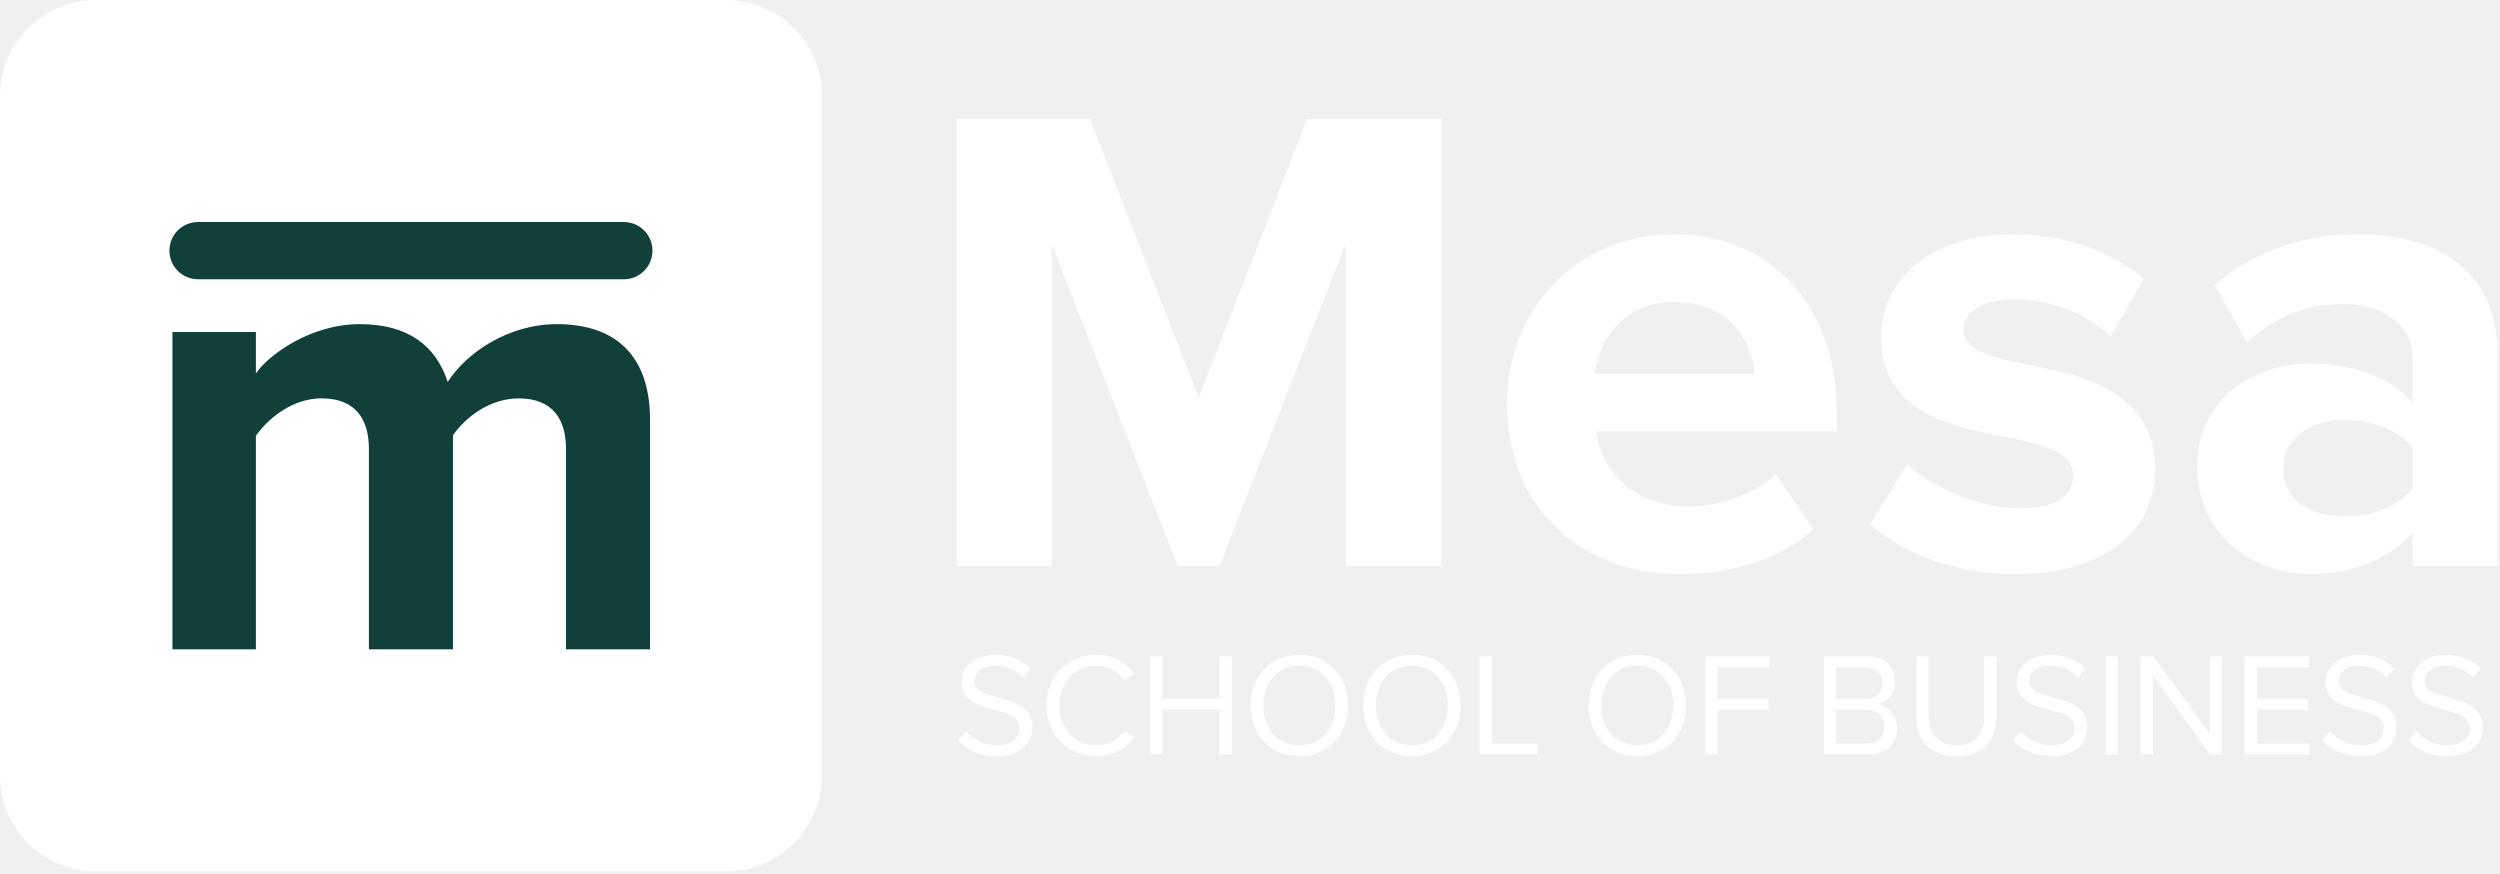
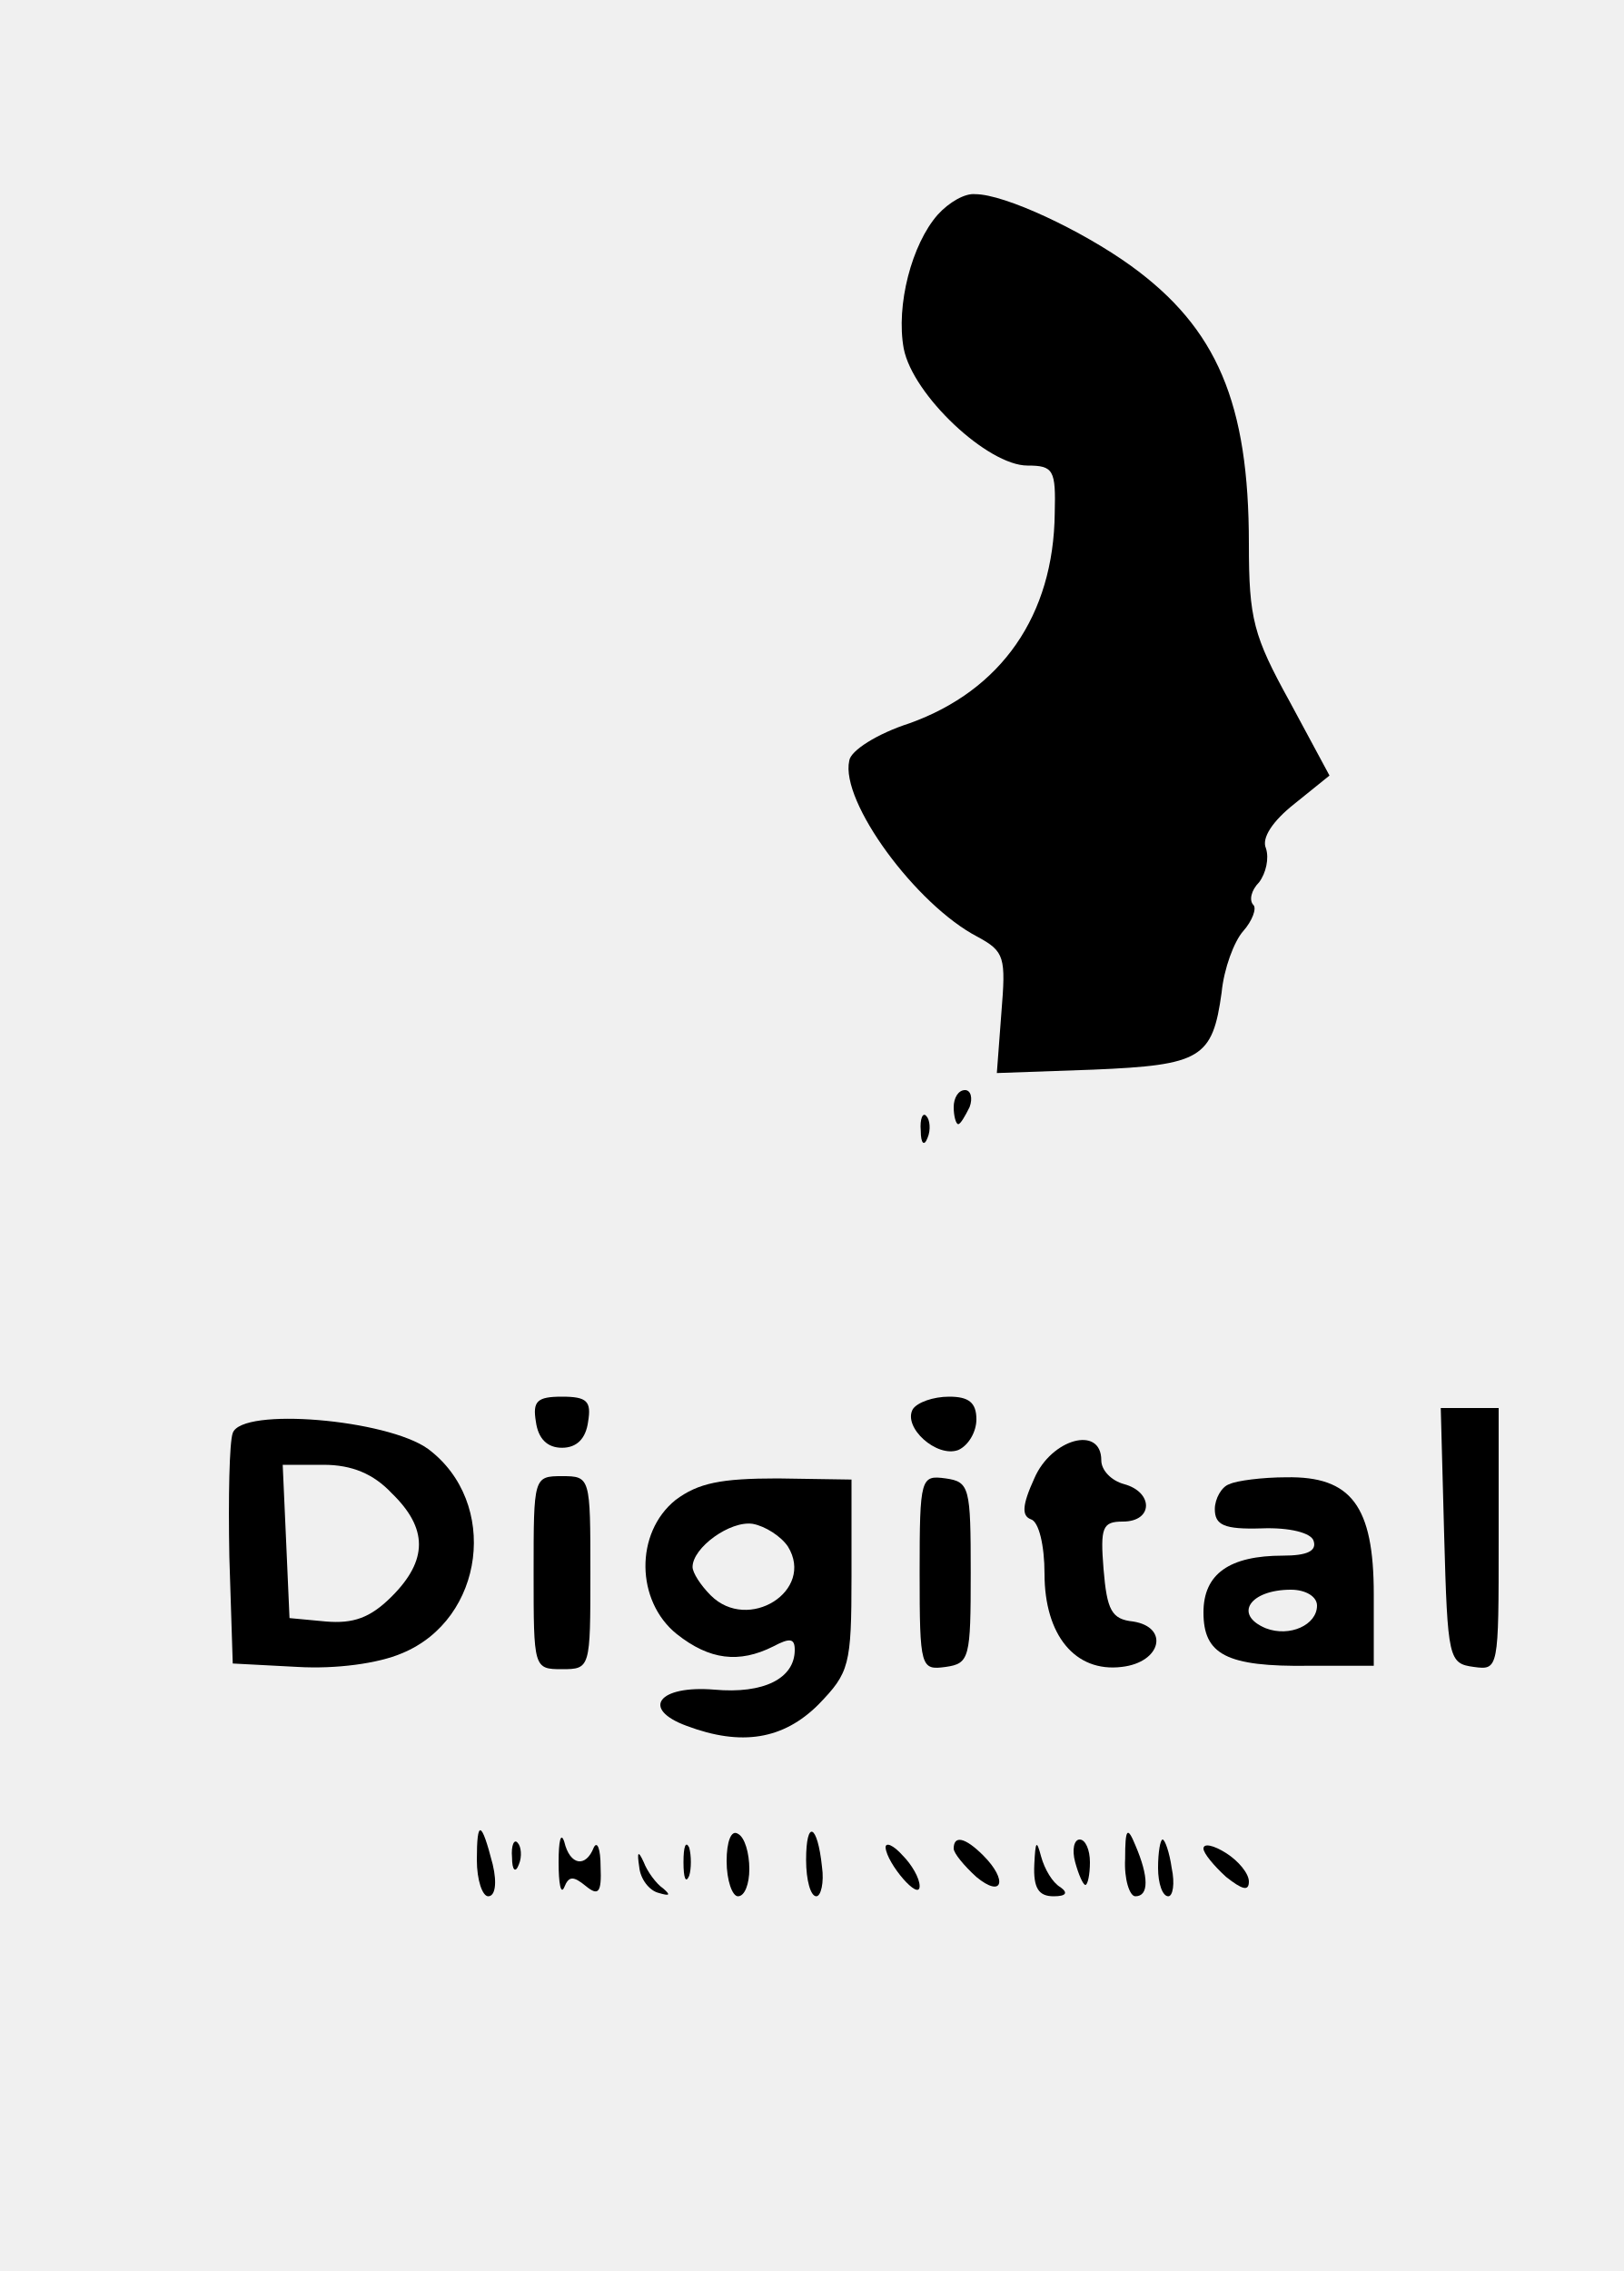
- <svg xmlns="http://www.w3.org/2000/svg" width="578" height="202" viewBox="0 0 578 202" fill="none">
-   <path d="M167.82 0H22.2C9.939 0 0 9.939 0 22.2V179.26C0 191.521 9.939 201.46 22.2 201.46H167.82C180.081 201.46 190.02 191.521 190.02 179.26V22.2C190.02 9.939 180.081 0 167.82 0Z" fill="white" />
-   <path d="M130.86 150.14V103.81C130.86 96.98 127.82 92.11 119.92 92.11C113.09 92.11 107.47 96.67 104.73 100.62V150.13H85.29V103.8C85.29 96.97 82.25 92.1 74.35 92.1C67.67 92.1 62.05 96.66 59.16 100.76V150.12H39.87V76.76H59.16V86.33C62.2 81.92 71.92 74.94 83.16 74.94C94.4 74.94 100.78 79.95 103.51 88.31C107.76 81.63 117.48 74.94 128.72 74.94C142.24 74.94 150.29 82.08 150.29 97.12V150.13H130.85L130.86 150.14Z" fill="#11403B" />
-   <path d="M144.23 51.33H45.79C42.134 51.33 39.17 54.294 39.17 57.95C39.17 61.606 42.134 64.57 45.79 64.57H144.23C147.886 64.57 150.85 61.606 150.85 57.95C150.85 54.294 147.886 51.33 144.23 51.33Z" fill="#11403B" />
-   <path d="M311.07 130.88V56.49L281.93 130.88H272.32L243.18 56.49V130.88H221.17V27.5H252.01L277.12 91.97L302.23 27.5H333.23V130.87H311.07V130.88Z" fill="white" />
-   <path d="M387.16 54.16C409.48 54.16 424.67 70.9 424.67 95.39V99.73H369.03C370.27 109.18 377.86 117.09 390.57 117.09C397.54 117.09 405.76 114.3 410.56 109.65L419.24 122.36C411.65 129.33 400.02 132.74 388.4 132.74C365.62 132.74 348.41 117.4 348.41 93.37C348.41 71.67 364.37 54.16 387.16 54.16ZM368.72 86.4H405.61C405.15 79.27 400.19 69.82 387.17 69.82C374.93 69.82 369.66 78.96 368.73 86.4H368.72Z" fill="white" />
-   <path d="M440.94 107.32C446.36 112.43 457.52 117.55 466.82 117.55C475.34 117.55 479.37 114.6 479.37 109.96C479.37 104.69 472.86 102.83 464.34 101.13C451.48 98.65 434.89 95.55 434.89 77.73C434.89 65.18 445.89 54.17 465.58 54.17C478.29 54.17 488.36 58.51 495.65 64.4L487.9 77.88C483.41 73.08 474.88 69.2 465.74 69.2C458.61 69.2 453.96 71.83 453.96 76.17C453.96 80.82 459.85 82.52 468.22 84.23C481.08 86.71 498.29 90.12 498.29 108.72C498.29 122.51 486.67 132.74 465.9 132.74C452.88 132.74 440.33 128.4 432.42 121.12L440.94 107.33V107.32Z" fill="white" />
-   <path d="M557.79 130.88V123.13C552.68 129.17 543.84 132.74 534.08 132.74C522.15 132.74 508.04 124.68 508.04 107.94C508.04 91.2 522.14 84.07 534.08 84.07C544 84.07 552.83 87.17 557.79 93.21V82.83C557.79 75.24 551.28 70.28 541.36 70.28C533.3 70.28 525.86 73.22 519.51 79.11L512.07 65.94C521.21 57.88 532.99 54.16 544.77 54.16C561.82 54.16 577.47 60.98 577.47 82.52V130.87H557.79V130.88ZM557.79 103.6C554.54 99.26 548.34 97.09 541.98 97.09C534.23 97.09 527.88 101.27 527.88 108.4C527.88 115.53 534.23 119.4 541.98 119.4C548.33 119.4 554.53 117.23 557.79 112.89V103.59V103.6Z" fill="white" />
-   <path d="M223.27 169.09C224.77 170.76 227.21 172.32 230.41 172.32C234.46 172.32 235.75 170.14 235.75 168.41C235.75 165.69 233 164.94 230 164.13C226.36 163.18 222.32 162.16 222.32 157.7C222.32 153.96 225.65 151.41 230.11 151.41C233.58 151.41 236.26 152.57 238.17 154.57L236.47 156.64C234.77 154.77 232.39 153.92 229.91 153.92C227.19 153.92 225.25 155.38 225.25 157.52C225.25 159.8 227.87 160.48 230.76 161.26C234.47 162.25 238.68 163.4 238.68 168.16C238.68 171.46 236.44 174.82 230.32 174.82C226.38 174.82 223.49 173.32 221.62 171.22L223.29 169.08L223.27 169.09Z" fill="white" />
-   <path d="M241.97 163.11C241.97 156.14 247.1 151.38 253.53 151.38C257.64 151.38 260.43 153.32 262.23 155.87L259.85 157.2C258.56 155.3 256.21 153.9 253.53 153.9C248.67 153.9 244.9 157.71 244.9 163.11C244.9 168.51 248.67 172.32 253.53 172.32C256.22 172.32 258.56 170.96 259.85 169.02L262.26 170.35C260.36 172.93 257.64 174.84 253.52 174.84C247.09 174.84 241.96 170.08 241.96 163.11H241.97Z" fill="white" />
-   <path d="M281.96 174.43V164.03H268.7V174.43H265.88V151.75H268.7V161.51H281.96V151.75H284.78V174.43H281.96Z" fill="white" />
-   <path d="M300.42 151.38C307.12 151.38 311.67 156.41 311.67 163.11C311.67 169.81 307.11 174.84 300.42 174.84C293.73 174.84 289.17 169.81 289.17 163.11C289.17 156.41 293.69 151.38 300.42 151.38ZM300.42 153.9C295.32 153.9 292.09 157.81 292.09 163.11C292.09 168.41 295.32 172.32 300.42 172.32C305.52 172.32 308.75 168.38 308.75 163.11C308.75 157.84 305.49 153.9 300.42 153.9Z" fill="white" />
-   <path d="M326.43 151.38C333.13 151.38 337.68 156.41 337.68 163.11C337.68 169.81 333.12 174.84 326.43 174.84C319.74 174.84 315.18 169.81 315.18 163.11C315.18 156.41 319.7 151.38 326.43 151.38ZM326.43 153.9C321.33 153.9 318.1 157.81 318.1 163.11C318.1 168.41 321.33 172.32 326.43 172.32C331.53 172.32 334.76 168.38 334.76 163.11C334.76 157.84 331.5 153.9 326.43 153.9Z" fill="white" />
-   <path d="M342.1 174.43V151.75H344.92V171.91H355.46V174.43H342.1Z" fill="white" />
-   <path d="M378.55 151.38C385.25 151.38 389.8 156.41 389.8 163.11C389.8 169.81 385.24 174.84 378.55 174.84C371.86 174.84 367.3 169.81 367.3 163.11C367.3 156.41 371.82 151.38 378.55 151.38ZM378.55 153.9C373.45 153.9 370.22 157.81 370.22 163.11C370.22 168.41 373.45 172.32 378.55 172.32C383.65 172.32 386.88 168.38 386.88 163.11C386.88 157.84 383.62 153.9 378.55 153.9Z" fill="white" />
-   <path d="M394.22 174.43V151.75H409.08V154.27H397.05V161.58H408.85V164.1H397.05V174.43H394.23H394.22Z" fill="white" />
-   <path d="M421.7 174.43V151.75H431.8C435.74 151.75 438.16 154.13 438.16 157.53C438.16 160.39 436.26 162.29 434.18 162.73C436.59 163.1 438.6 165.59 438.6 168.31C438.6 171.95 436.19 174.43 432.04 174.43H421.71H421.7ZM424.52 161.58H431.32C433.87 161.58 435.23 160.02 435.23 157.94C435.23 155.86 433.87 154.27 431.32 154.27H424.52V161.58ZM424.52 171.91H431.46C434.11 171.91 435.68 170.41 435.68 168C435.68 165.93 434.25 164.09 431.46 164.09H424.52V171.91Z" fill="white" />
-   <path d="M443.08 151.76H445.9V165.56C445.9 169.71 448.14 172.33 452.33 172.33C456.52 172.33 458.76 169.71 458.76 165.56V151.76H461.58V165.6C461.58 171.24 458.49 174.85 452.33 174.85C446.17 174.85 443.08 171.21 443.08 165.64V151.77V151.76Z" fill="white" />
-   <path d="M467.19 169.09C468.69 170.76 471.13 172.32 474.33 172.32C478.38 172.32 479.67 170.14 479.67 168.41C479.67 165.69 476.92 164.94 473.92 164.13C470.28 163.18 466.24 162.16 466.24 157.7C466.24 153.96 469.57 151.41 474.03 151.41C477.5 151.41 480.18 152.57 482.09 154.57L480.39 156.64C478.69 154.77 476.31 153.92 473.83 153.92C471.11 153.92 469.17 155.38 469.17 157.52C469.17 159.8 471.79 160.48 474.68 161.26C478.39 162.25 482.6 163.4 482.6 168.16C482.6 171.46 480.36 174.82 474.24 174.82C470.3 174.82 467.41 173.32 465.54 171.22L467.21 169.08L467.19 169.09Z" fill="white" />
-   <path d="M486.81 174.43V151.75H489.63V174.43H486.81Z" fill="white" />
-   <path d="M510.98 174.43L497.76 156.14V174.43H494.94V151.75H497.83L510.88 169.67V151.75H513.7V174.43H510.98Z" fill="white" />
-   <path d="M519 174.43V151.75H533.86V154.27H521.83V161.58H533.63V164.1H521.83V171.92H533.86V174.44H519V174.43Z" fill="white" />
-   <path d="M538.65 169.09C540.15 170.76 542.59 172.32 545.79 172.32C549.84 172.32 551.13 170.14 551.13 168.41C551.13 165.69 548.38 164.94 545.38 164.13C541.74 163.18 537.7 162.16 537.7 157.7C537.7 153.96 541.03 151.41 545.49 151.41C548.96 151.41 551.64 152.57 553.55 154.57L551.85 156.64C550.15 154.77 547.77 153.92 545.29 153.92C542.57 153.92 540.63 155.38 540.63 157.52C540.63 159.8 543.25 160.48 546.14 161.26C549.85 162.25 554.06 163.4 554.06 168.16C554.06 171.46 551.82 174.82 545.7 174.82C541.76 174.82 538.87 173.32 537 171.22L538.67 169.08L538.65 169.09Z" fill="white" />
-   <path d="M558.58 169.09C560.08 170.76 562.52 172.32 565.72 172.32C569.77 172.32 571.06 170.14 571.06 168.41C571.06 165.69 568.31 164.94 565.31 164.13C561.67 163.18 557.63 162.16 557.63 157.7C557.63 153.96 560.96 151.41 565.42 151.41C568.89 151.41 571.57 152.57 573.48 154.57L571.78 156.64C570.08 154.77 567.7 153.92 565.22 153.92C562.5 153.92 560.56 155.38 560.56 157.52C560.56 159.8 563.18 160.48 566.07 161.26C569.78 162.25 573.99 163.4 573.99 168.16C573.99 171.46 571.75 174.82 565.63 174.82C561.69 174.82 558.8 173.32 556.93 171.22L558.6 169.08L558.58 169.09Z" fill="white" />
+ <svg xmlns="http://www.w3.org/2000/svg" version="1.0" width="143pt" height="200pt" viewBox="0 0 143 200" preserveAspectRatio="xMidYMid meet">
+   <g transform="translate(0,200) scale(0.1,-0.1)" fill="#000000" stroke="none">
+     <path d="M826 1811 c-23 -26 -37 -80 -30 -118 8 -41 74 -103 109 -103 23 0 25 -4 24 -42 -1 -90 -47 -156 -128 -185 -28 -9 -52 -24 -53 -33 -8 -36 59 -127 113 -155 24 -13 25 -18 21 -67 l-4 -53 85 3 c95 4 105 10 113 68 2 21 11 45 19 54 8 9 12 20 9 23 -4 4 -2 13 5 20 6 8 9 21 6 30 -4 9 6 24 25 39 l31 25 -35 65 c-32 58 -36 73 -36 139 0 124 -28 190 -104 245 -43 31 -111 63 -137 63 -9 1 -23 -7 -33 -18z" />
+     <path d="M840 1025 c0 -8 2 -15 4 -15 2 0 6 7 10 15 3 8 1 15 -4 15 -6 0 -10 -7 -10 -15z" />
+     <path d="M811 1004 c0 -11 3 -14 6 -6 3 7 2 16 -1 19 -3 4 -6 -2 -5 -13z" />
+     <path d="M472 748 c2 -15 10 -23 23 -23 13 0 21 8 23 23 3 18 -1 22 -23 22 -22 0 -26 -4 -23 -22z" />
+     <path d="M804 759 c-9 -16 21 -43 40 -36 9 4 16 16 16 27 0 15 -7 20 -24 20 -14 0 -28 -5 -32 -11z" />
+     <path d="M1272 648 c3 -109 4 -113 26 -116 22 -3 22 -2 22 112 l0 116 -25 0 -26 0 3 -112z" />
+     <path d="M205 738 c-3 -8 -4 -57 -3 -109 l3 -94 57 -3 c34 -2 71 3 92 12 73 30 86 133 23 180 -36 26 -164 37 -172 14z m140 -53 c32 -31 32 -59 0 -91 -19 -19 -34 -24 -58 -22 l-32 3 -3 68 -3 67 36 0 c25 0 44 -8 60 -25z" />
+     <path d="M911 698 c-11 -24 -11 -33 -3 -36 7 -2 12 -23 12 -48 0 -54 27 -87 68 -82 35 4 42 35 10 40 -19 2 -23 10 -26 46 -3 37 -1 42 17 42 27 0 27 26 1 33 -11 3 -20 12 -20 21 0 31 -44 19 -59 -16z" />
+     <path d="M470 615 c0 -84 0 -85 25 -85 25 0 25 1 25 85 0 84 0 85 -25 85 -25 0 -25 -1 -25 -85z" />
+     <path d="M595 679 c-36 -29 -35 -89 1 -118 29 -23 55 -26 85 -11 15 8 19 7 19 -3 0 -25 -27 -39 -71 -35 -49 4 -65 -17 -24 -32 48 -18 85 -12 116 19 27 28 29 34 29 113 l0 85 -65 1 c-50 0 -70 -4 -90 -19z m99 -41 c24 -39 -35 -76 -68 -43 -9 9 -16 20 -16 25 0 17 33 41 53 38 11 -2 25 -11 31 -20z" />
+     <path d="M810 615 c0 -84 1 -86 23 -83 21 3 22 8 22 83 0 75 -1 80 -22 83 -22 3 -23 1 -23 -83z" />
+     <path d="M1083 693 c-7 -2 -13 -13 -13 -22 0 -14 8 -18 41 -17 25 1 44 -4 46 -11 3 -9 -6 -13 -27 -13 -47 0 -70 -16 -70 -50 0 -37 20 -48 93 -47 l57 0 0 63 c0 78 -20 104 -77 103 -21 0 -44 -3 -50 -6z m77 -107 c0 -17 -24 -28 -45 -20 -29 12 -14 34 22 34 13 0 23 -6 23 -14z" />
+     <path d="M420 362 c0 -18 5 -32 10 -32 6 0 8 11 4 28 -10 39 -14 40 -14 4z" />
+     <path d="M492 360 c0 -19 2 -29 5 -22 4 10 8 10 19 1 11 -9 14 -6 13 17 0 16 -3 23 -6 17 -7 -18 -21 -16 -26 5 -3 9 -5 1 -5 -18z" />
+     <path d="M640 361 c0 -17 5 -31 10 -31 6 0 10 11 10 24 0 14 -4 28 -10 31 -6 4 -10 -7 -10 -24z" />
+     <path d="M710 362 c0 -18 4 -32 9 -32 4 0 7 12 5 26 -4 38 -14 42 -14 6z" />
+     <path d="M991 363 c-1 -18 4 -33 9 -33 12 0 12 17 0 45 -7 17 -9 15 -9 -12z" />
+     <path d="M451 364 c0 -11 3 -14 6 -6 3 7 2 16 -1 19 -3 4 -6 -2 -5 -13z" />
+     <path d="M602 360 c0 -14 2 -19 5 -12 2 6 2 18 0 25 -3 6 -5 1 -5 -13z" />
+     <path d="M780 373 c1 -14 30 -48 30 -34 0 7 -7 19 -15 27 -8 9 -15 12 -15 7z" />
+     <path d="M840 372 c0 -4 9 -15 20 -25 23 -19 28 -3 6 19 -16 16 -26 18 -26 6z" />
+     <path d="M911 358 c-1 -21 4 -28 17 -28 11 0 13 3 6 8 -7 4 -14 16 -17 27 -4 15 -5 14 -6 -7z" />
+     <path d="M947 360 c3 -11 7 -20 9 -20 2 0 4 9 4 20 0 11 -4 20 -9 20 -5 0 -7 -9 -4 -20z" />
+     <path d="M1020 355 c0 -14 4 -25 9 -25 4 0 6 11 3 25 -2 14 -6 25 -8 25 -2 0 -4 -11 -4 -25z" />
+     <path d="M1060 372 c0 -4 9 -15 20 -25 14 -11 20 -13 20 -4 0 7 -9 18 -20 25 -11 7 -20 9 -20 4z" />
+     <path d="M563 356 c1 -11 9 -21 17 -23 10 -3 11 -2 4 4 -6 4 -14 15 -17 23 -5 11 -6 9 -4 -4z" />
+   </g>
</svg>
